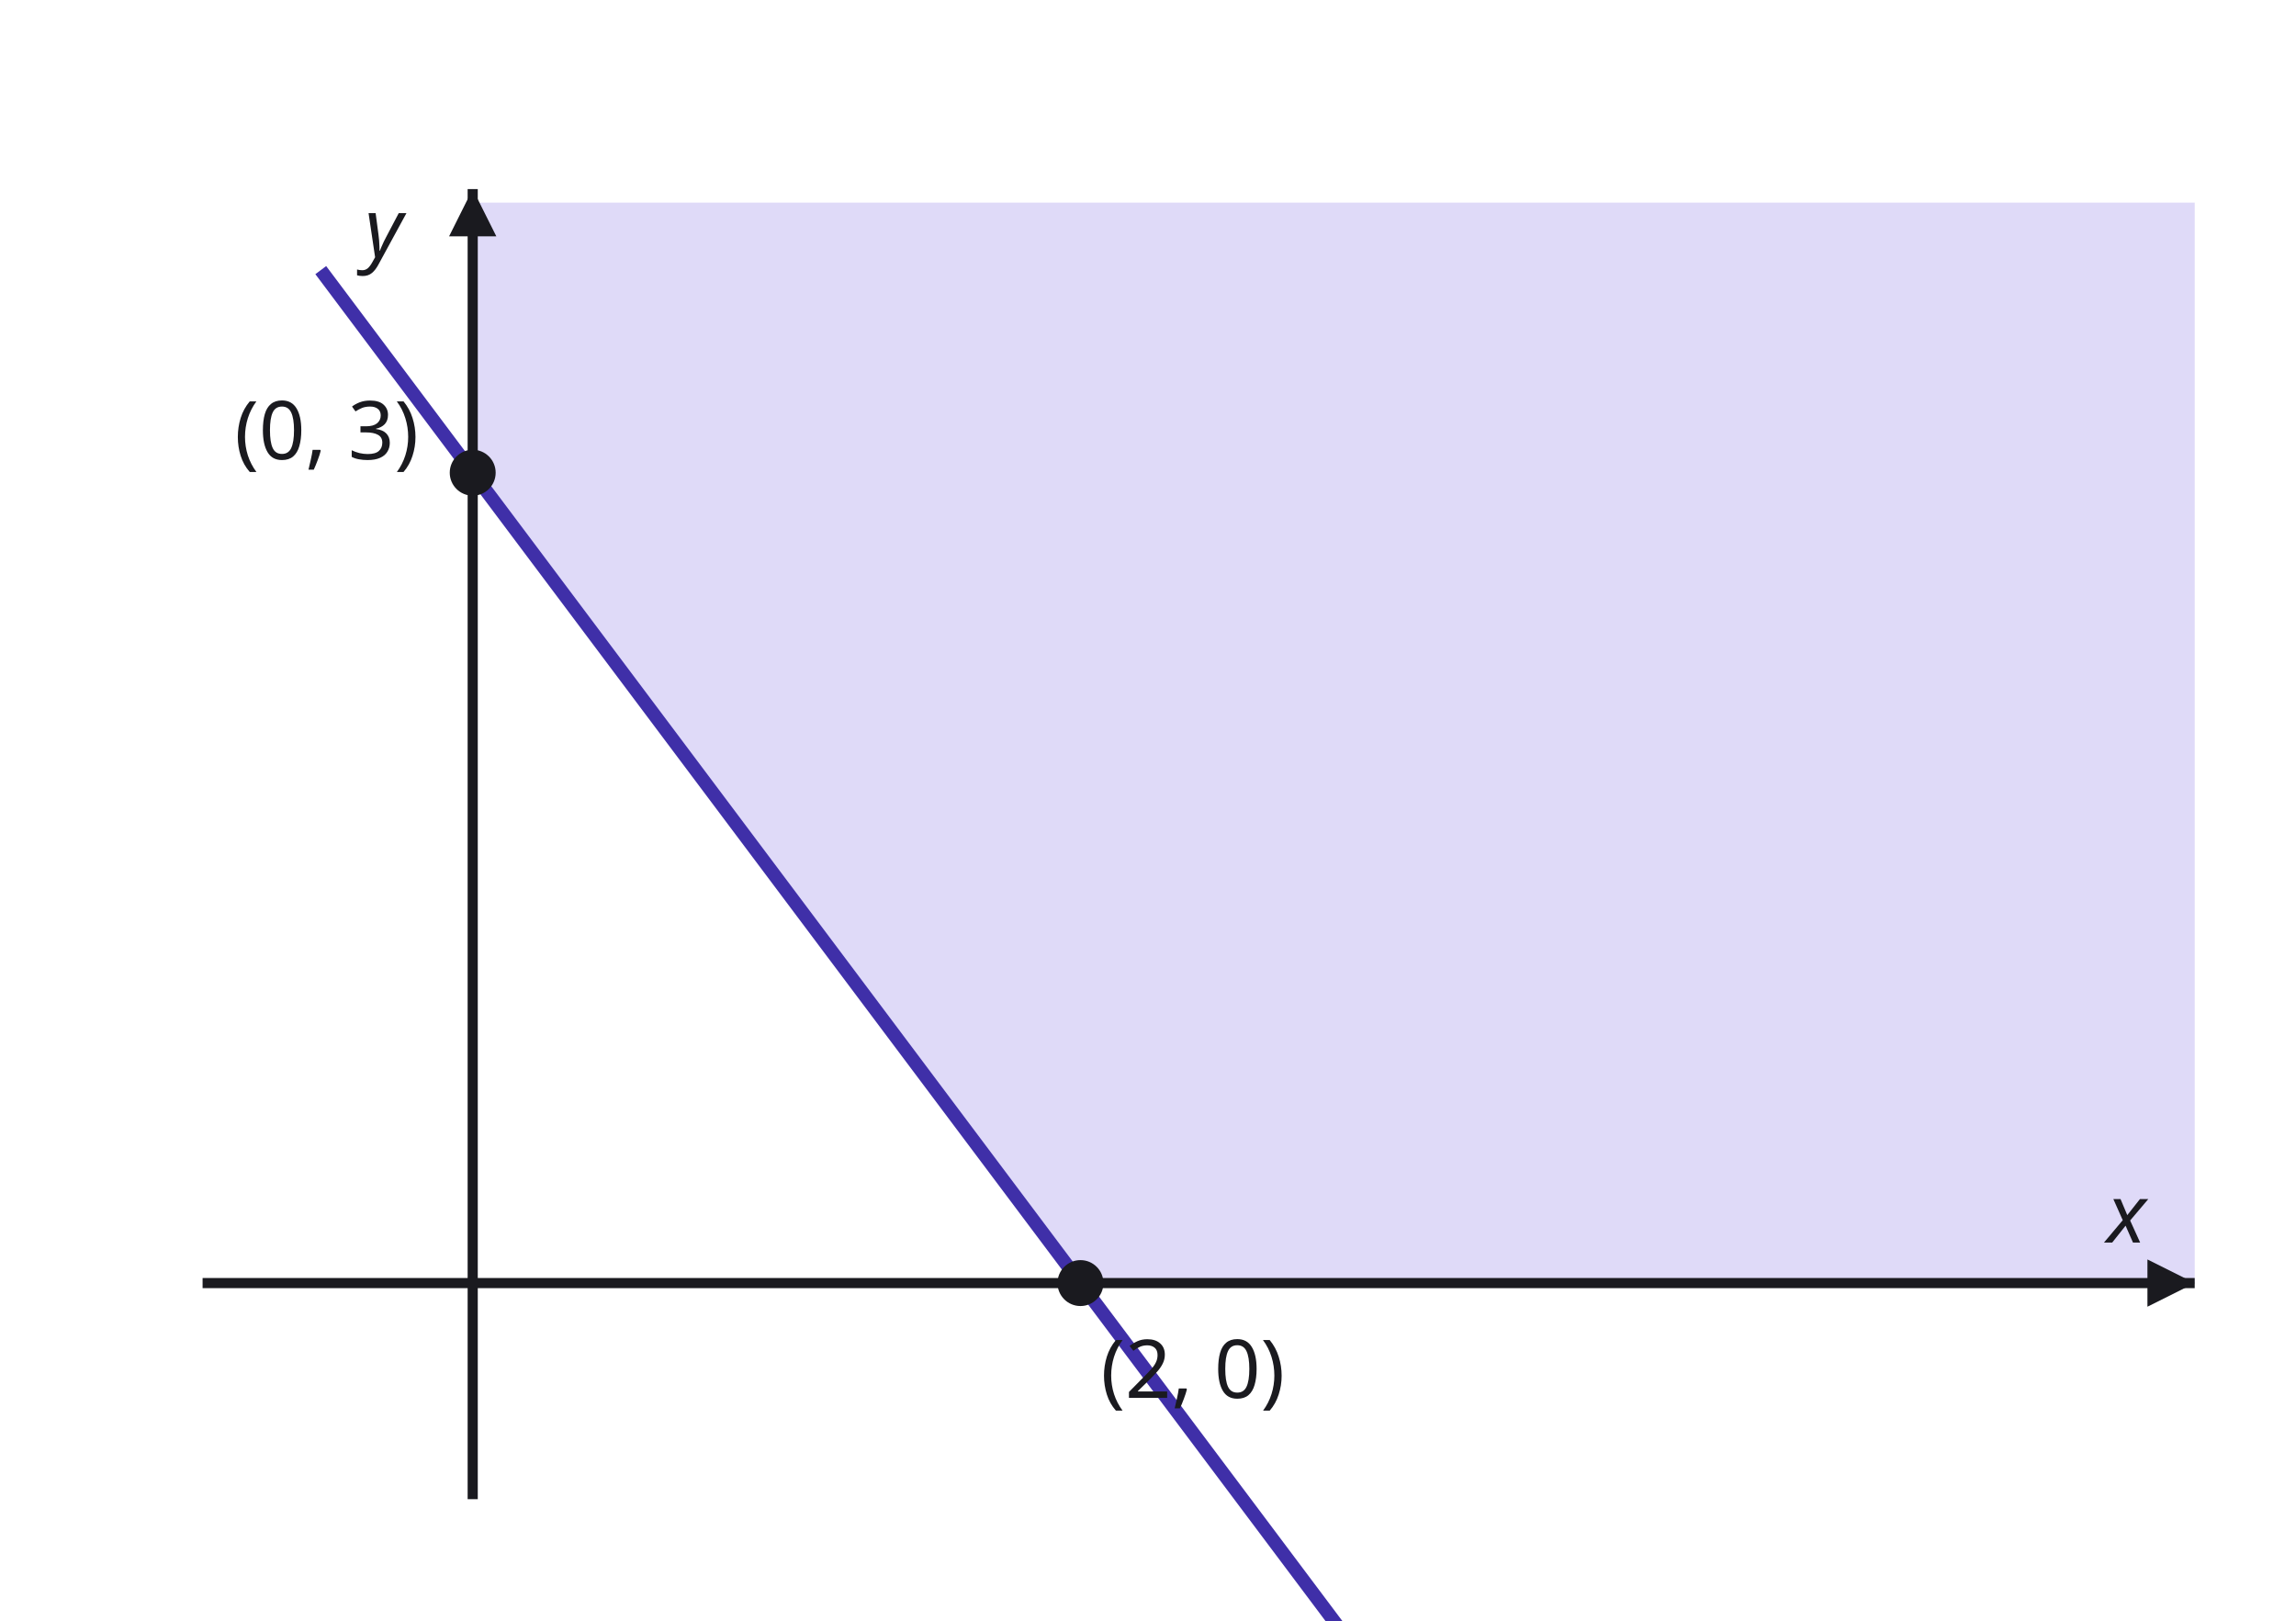
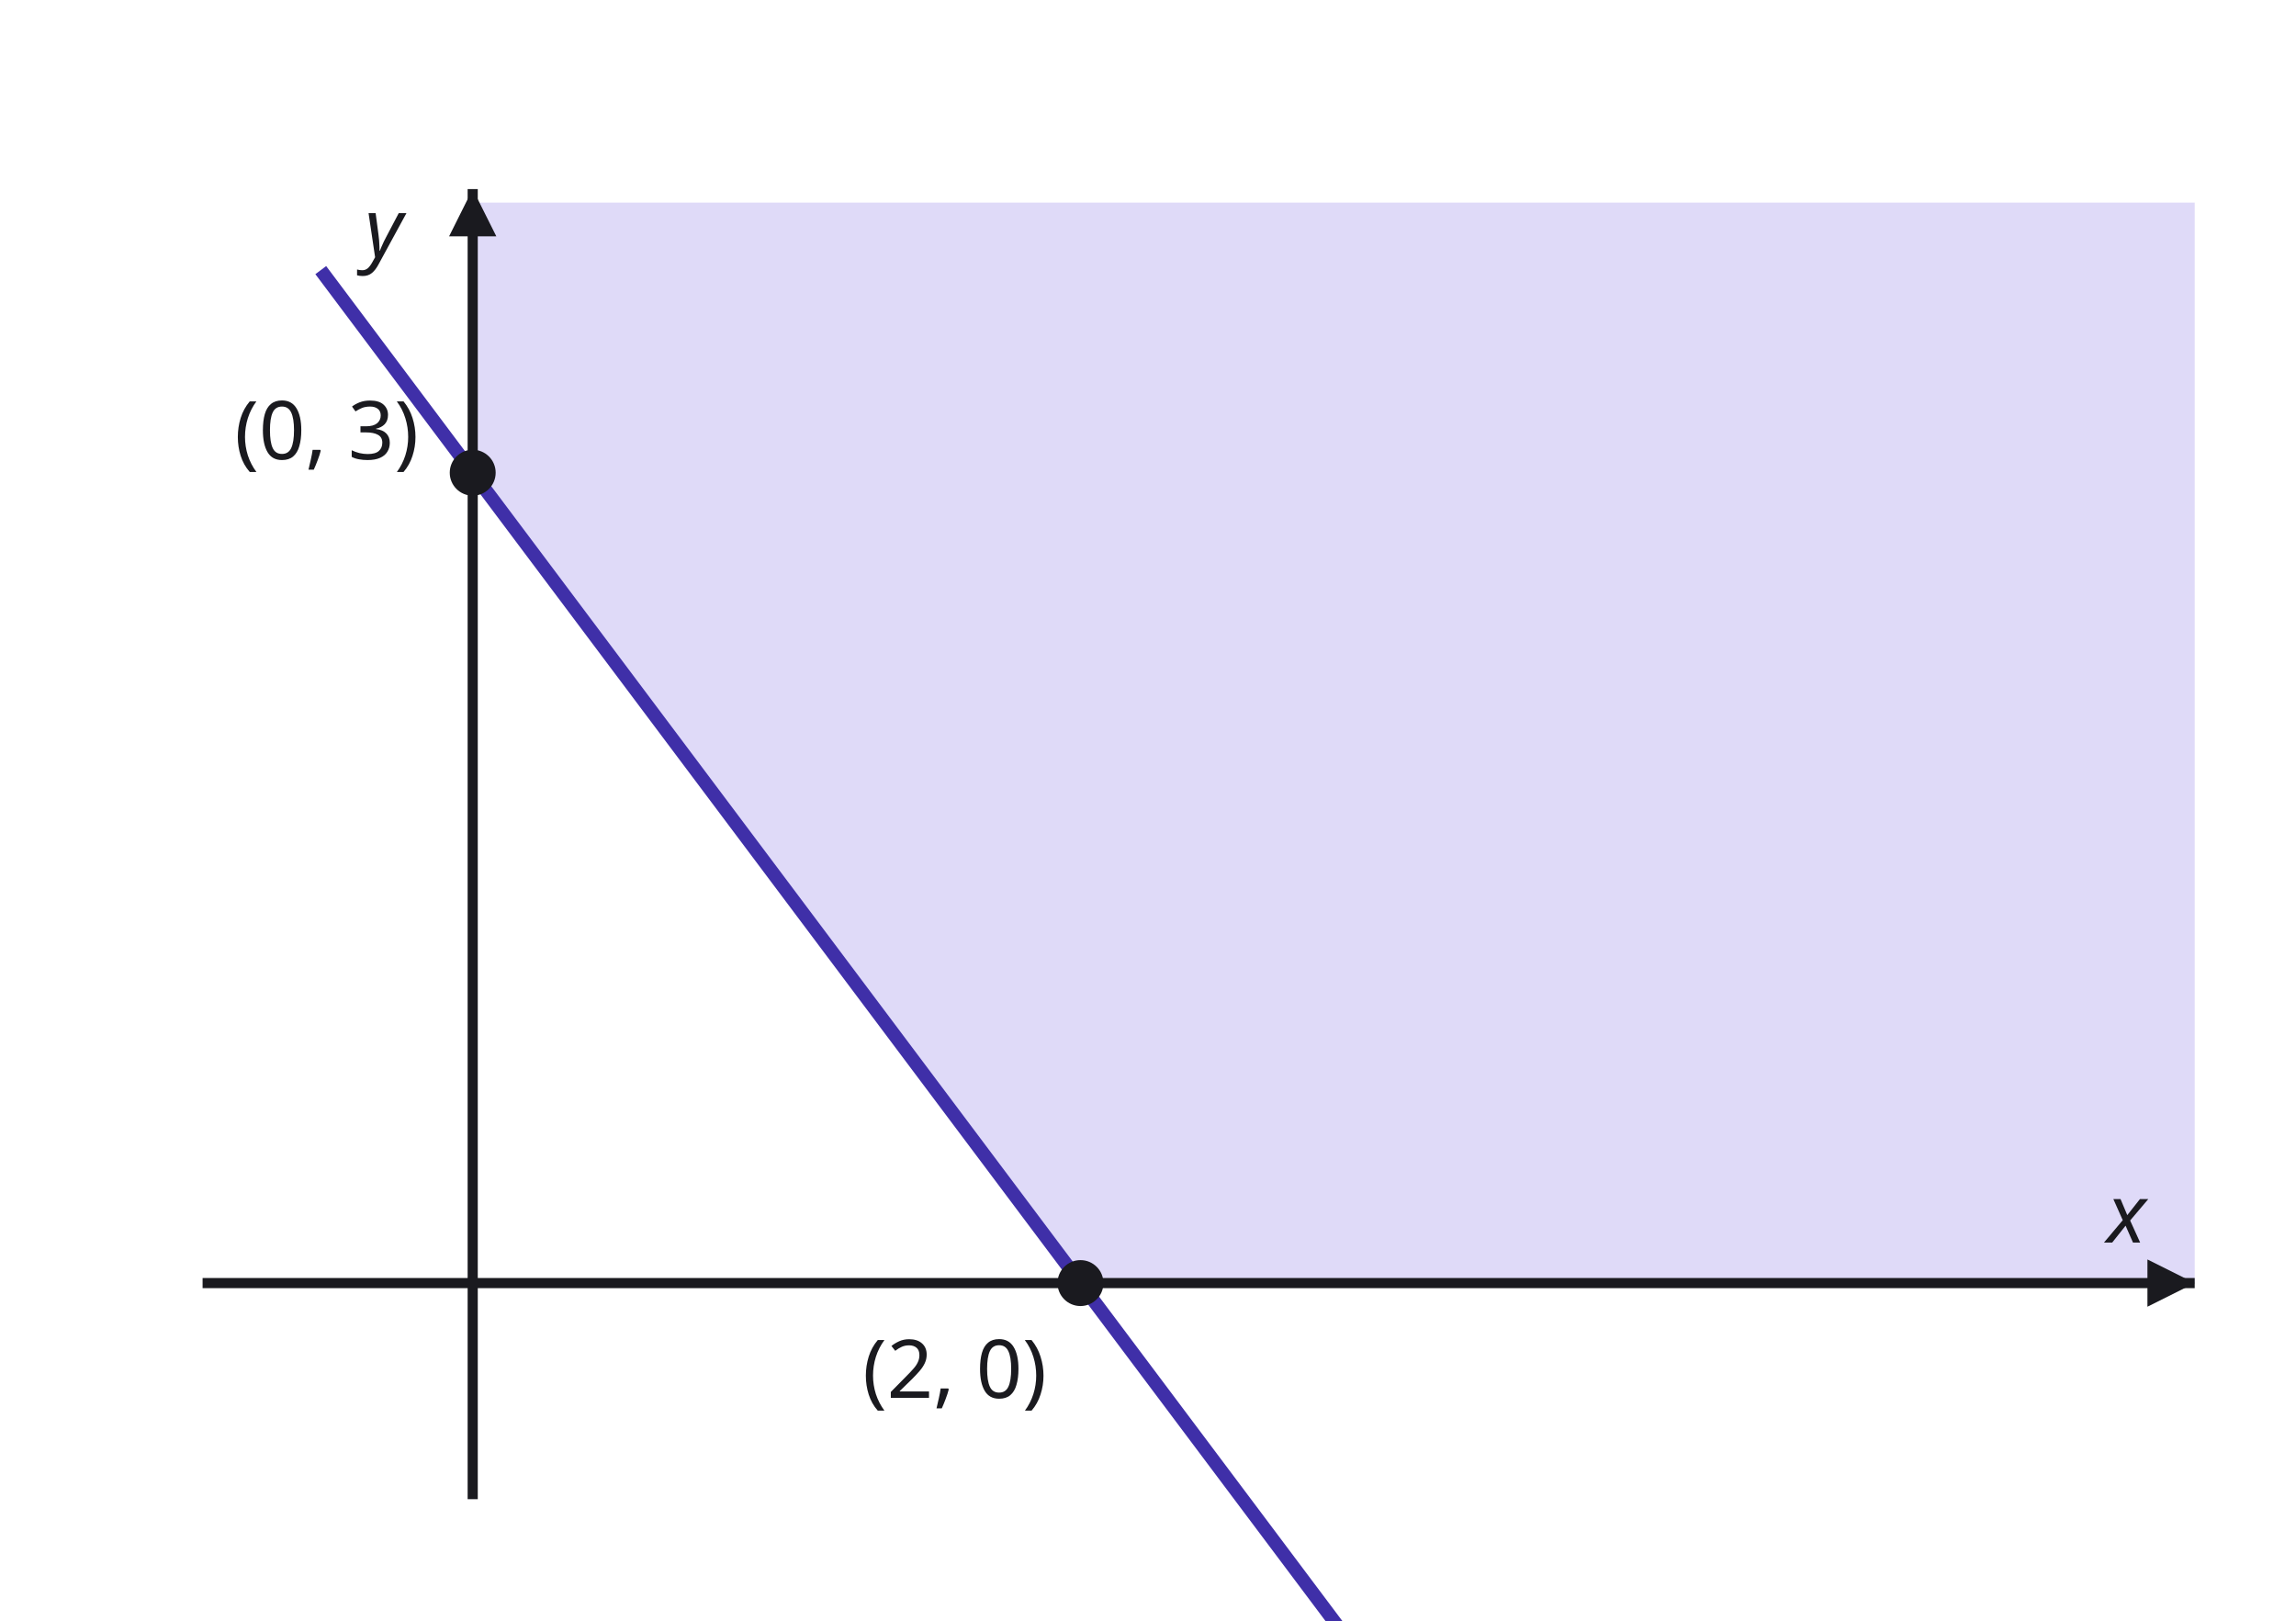
<svg xmlns="http://www.w3.org/2000/svg" viewBox="0 0 340 240" width="340" height="240" role="img" aria-label="The line through (0, 3) and (2, 0); the region in the first quadrant on the far side of the line from the origin is shaded">
  <path d="M70 70 L160 190 L325 190 L325 30 L70 30 Z" fill="#6d5ae0" fill-opacity="0.22" />
  <g stroke="#1a1a1f" stroke-width="1.5" fill="none">
    <path d="M30 190 H325" />
    <path d="M70 222 V28" />
  </g>
  <g fill="#1a1a1f">
    <path d="M325 190 l-7 -3.5 v7 Z" />
    <path d="M70 28 l-3.5 7 h7 Z" />
  </g>
  <path d="M47.5 40 L205 250" fill="none" stroke="#3f2fa8" stroke-width="2" clip-path="inset(0 0 25px 0)" />
  <g fill="#1a1a1f">
    <circle cx="70" cy="70" r="3.4" />
    <circle cx="160" cy="190" r="3.4" />
  </g>
  <g font-family="system-ui, sans-serif" font-size="12" fill="#1a1a1f">
    <text x="62" y="68" text-anchor="end">(0, 3)</text>
-     <text x="163" y="207">(2, 0)</text>
+     <text x="155" y="207" text-anchor="end">(2, 0)</text>
    <text x="312" y="184" font-style="italic">x</text>
    <text x="54" y="38" font-style="italic">y</text>
  </g>
</svg>
